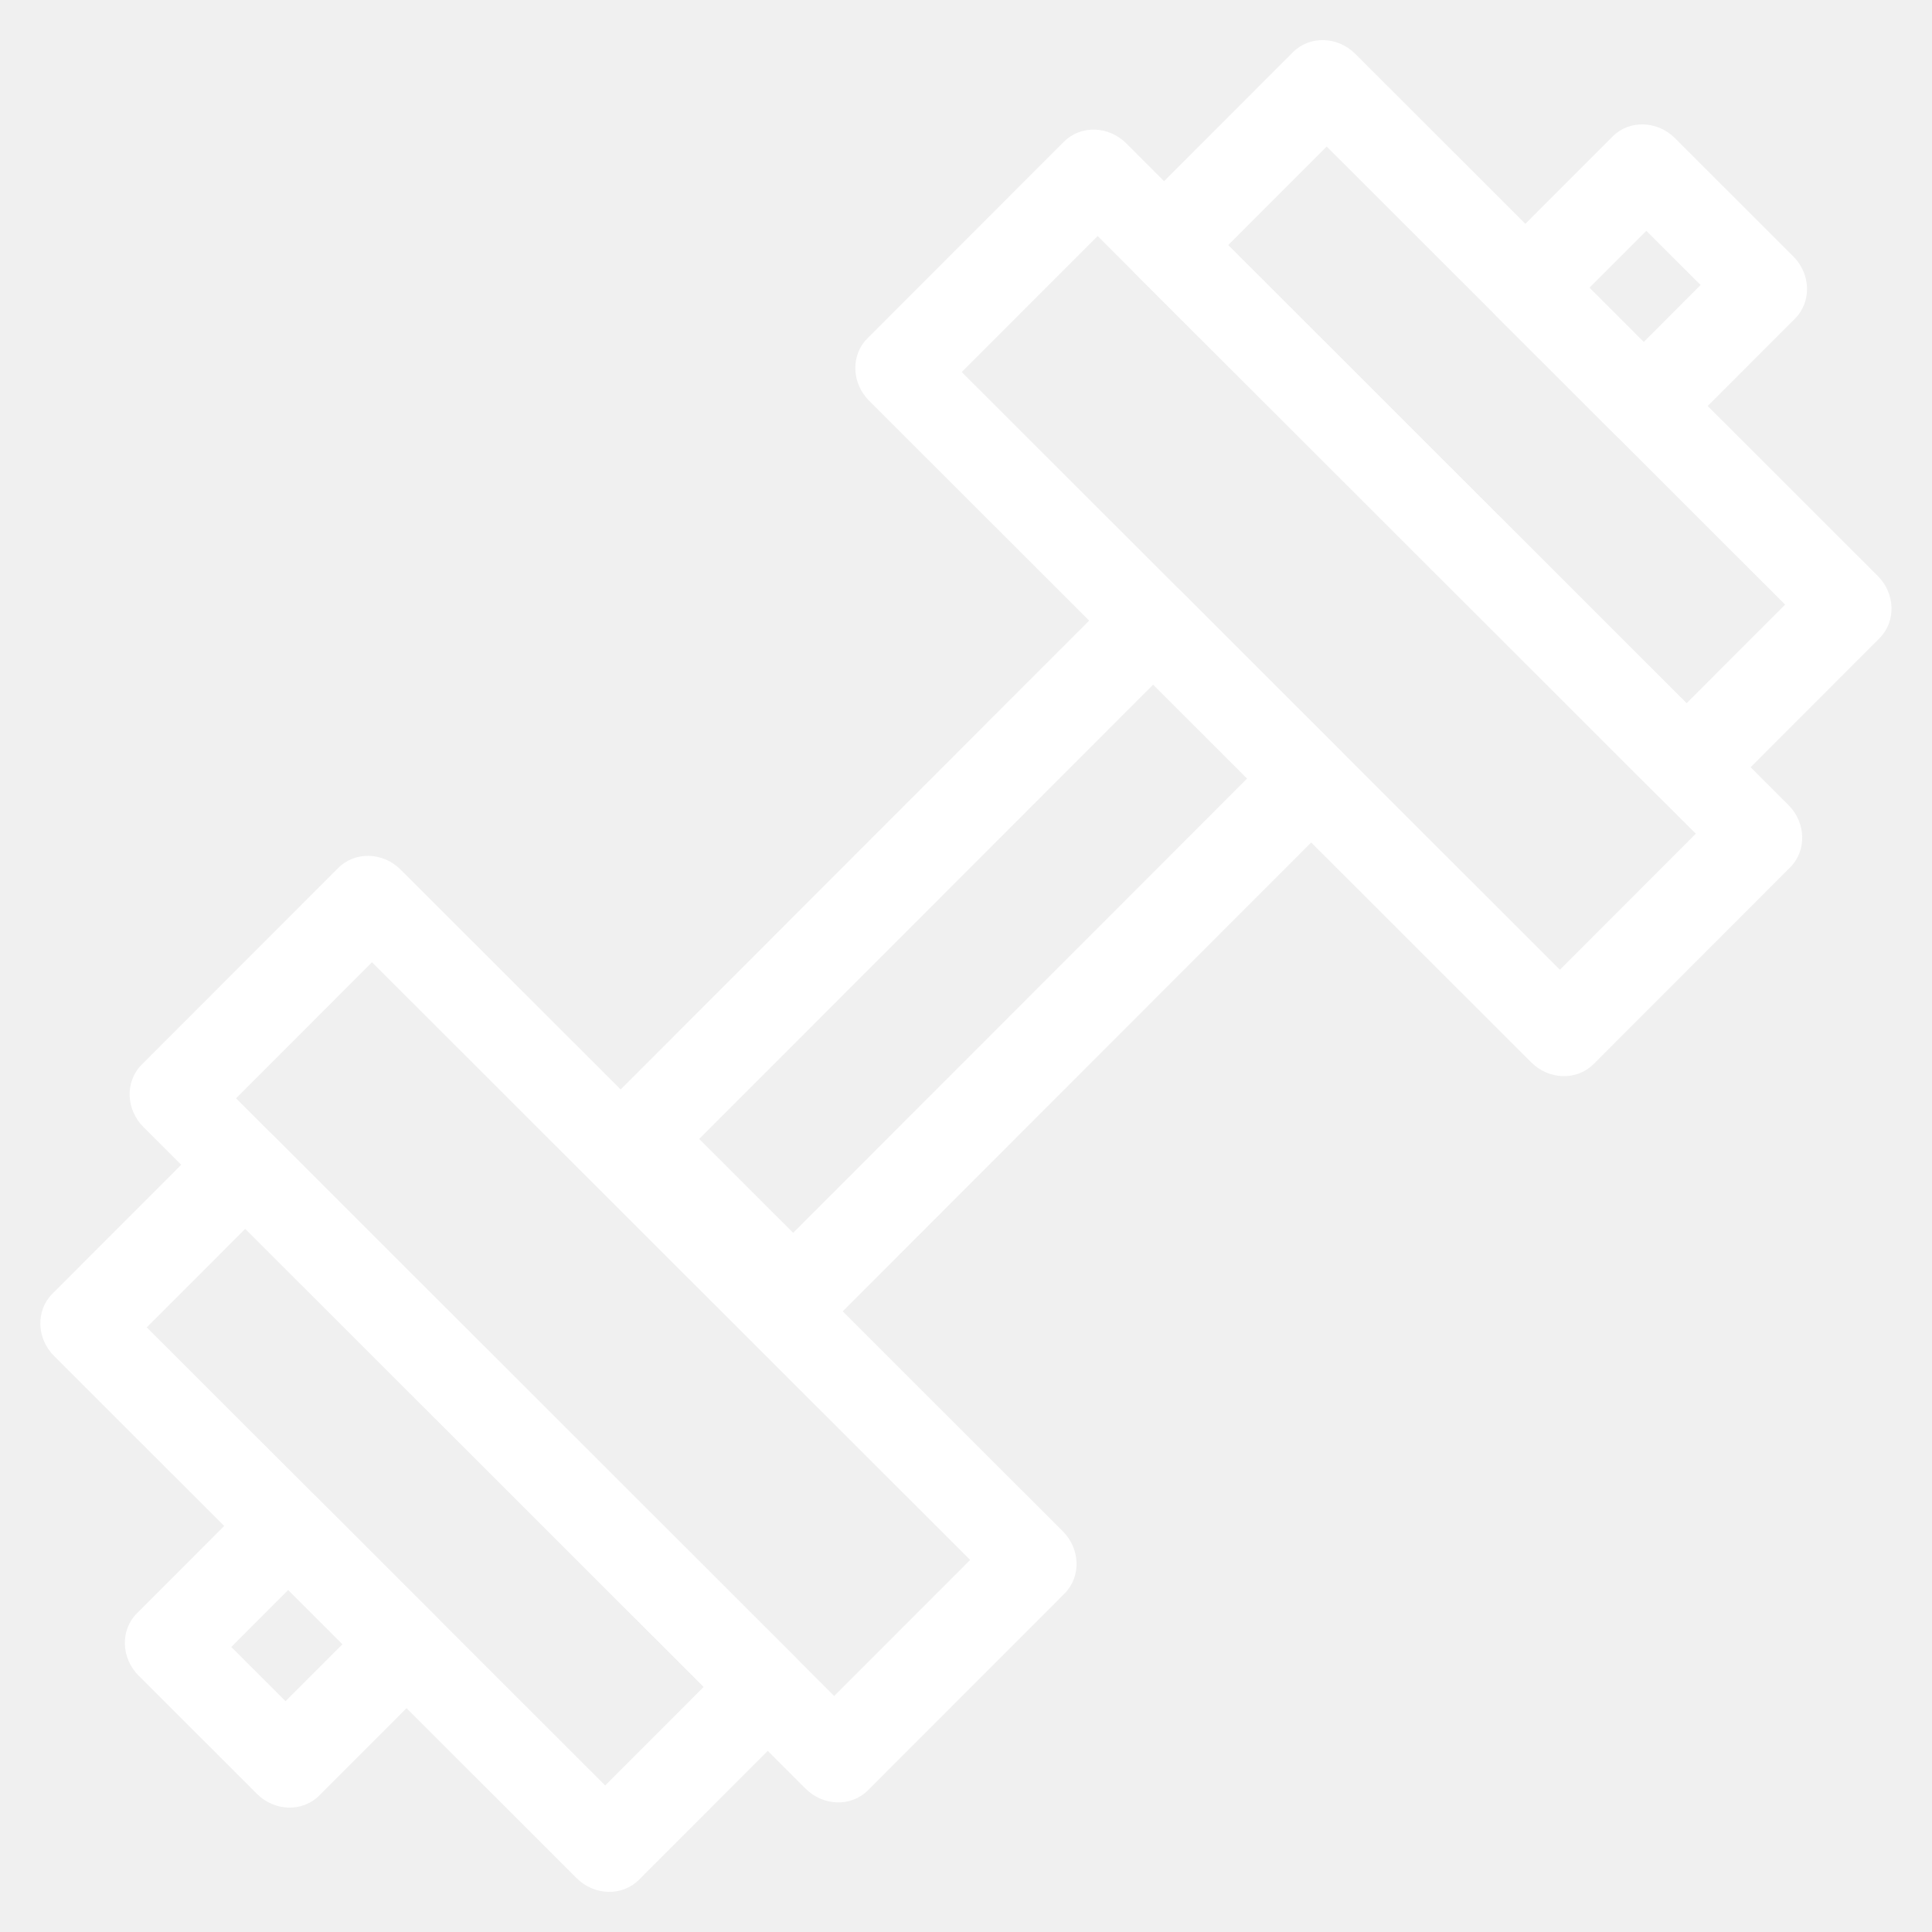
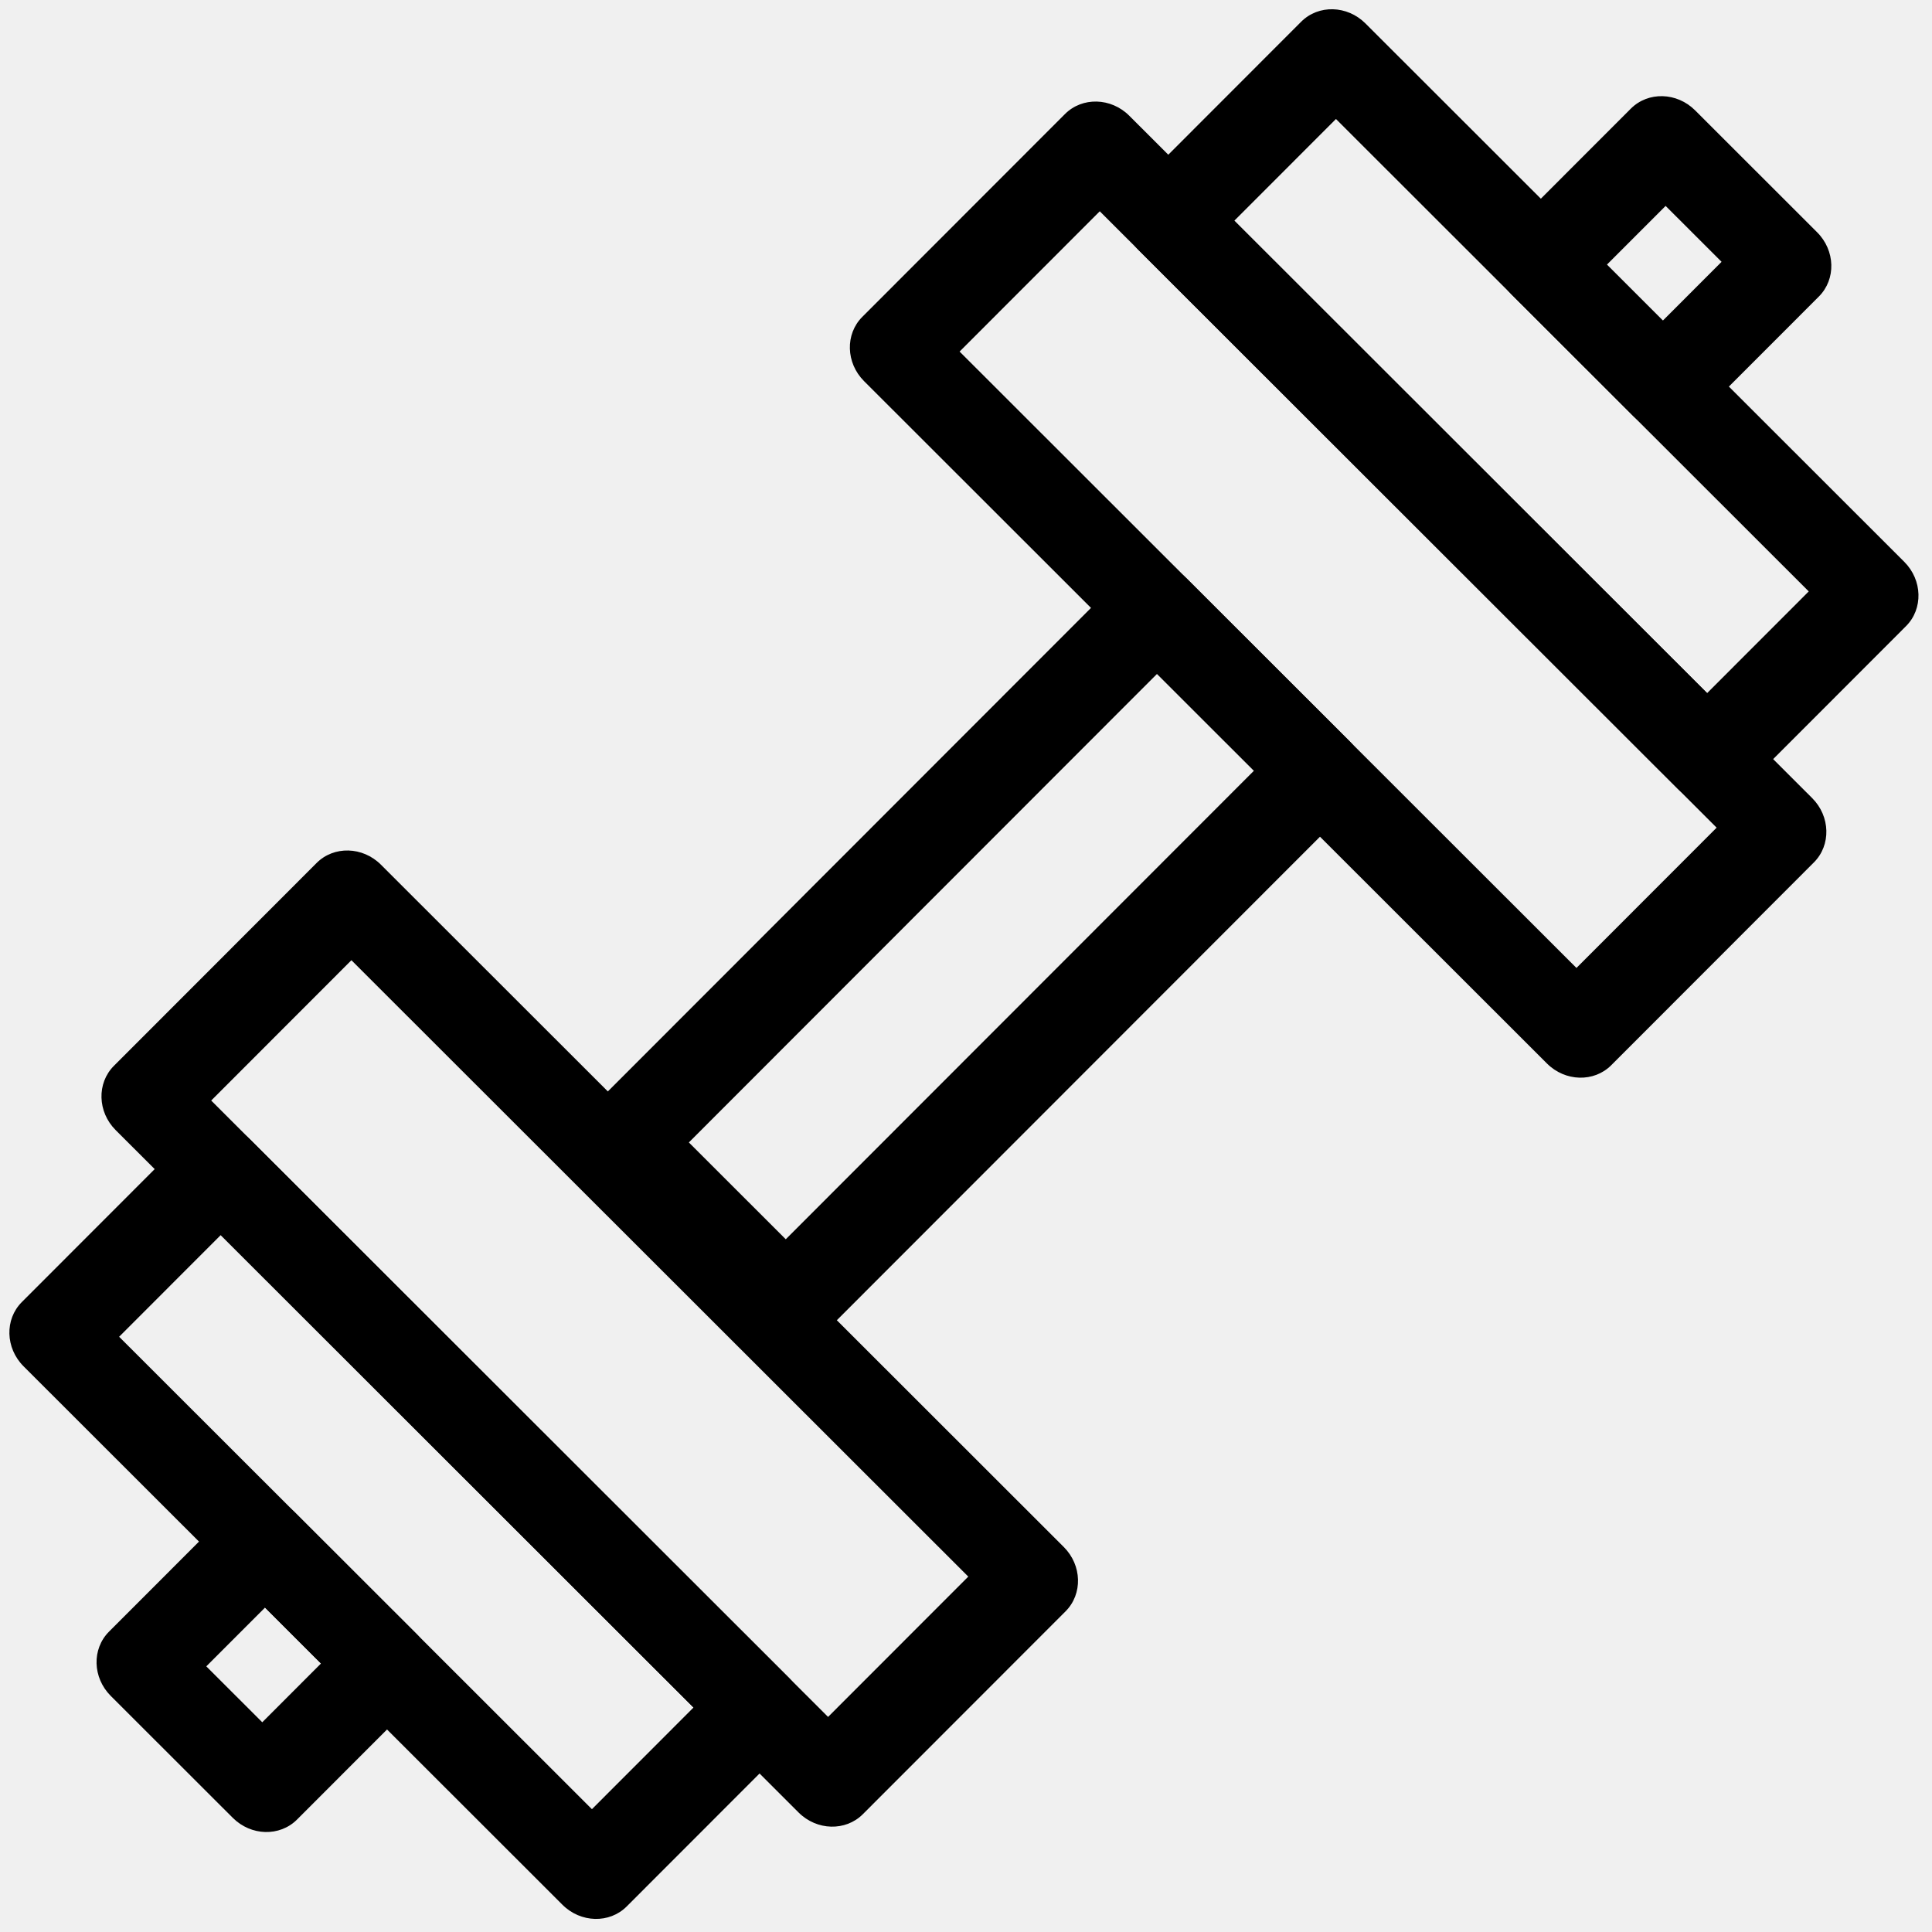
- <svg xmlns="http://www.w3.org/2000/svg" width="100%" height="100%" viewBox="0 0 40 40" version="1.1" xml:space="preserve" style="fill-rule:evenodd;clip-rule:evenodd;stroke-linejoin:round;stroke-miterlimit:2;">
-   <g transform="matrix(0.717176,-0.717734,0.757585,0.756996,-1021.29,-69.3509)">
-     <path d="M671.619,754.921L675.543,754.921L675.543,738.574L671.619,738.574L671.619,754.921ZM676.418,756.671L670.744,756.671C670.261,756.671 669.869,756.279 669.869,755.796L669.869,737.699C669.869,737.216 670.261,736.824 670.744,736.824L676.418,736.824C676.901,736.824 677.293,737.216 677.293,737.699L677.293,755.796C677.293,756.279 676.901,756.671 676.418,756.671Z" style="fill:white;fill-rule:nonzero;" />
-   </g>
-   <g transform="matrix(0.717176,-0.717734,0.757585,0.756996,-1021.29,-69.3509)">
-     <path d="M677.293,753.012L680.138,753.012L680.138,740.483L677.293,740.483L677.293,753.012ZM681.013,754.762L676.418,754.762C675.935,754.762 675.543,754.37 675.543,753.887L675.543,739.608C675.543,739.124 675.935,738.733 676.418,738.733L681.013,738.733C681.496,738.733 681.888,739.124 681.888,739.608L681.888,753.887C681.888,754.37 681.496,754.762 681.013,754.762Z" style="fill:white;fill-rule:nonzero;" />
-   </g>
-   <g transform="matrix(0.717176,-0.717734,0.757585,0.756996,-1021.29,-69.3509)">
-     <path d="M681.888,747.489L683.532,747.489L683.532,746.006L681.888,746.006L681.888,747.489ZM684.407,749.239L681.013,749.239C680.529,749.239 680.138,748.848 680.138,748.364L680.138,745.131C680.138,744.648 680.529,744.256 681.013,744.256L684.407,744.256C684.891,744.256 685.282,744.648 685.282,745.131L685.282,748.364C685.282,748.848 684.891,749.239 684.407,749.239Z" style="fill:white;fill-rule:nonzero;" />
-   </g>
-   <g transform="matrix(0.717176,-0.717734,0.757585,0.756996,-1021.29,-69.3509)">
-     <path d="M650.669,754.921L654.594,754.921L654.594,738.574L650.669,738.574L650.669,754.921ZM655.469,756.671L649.794,756.671C649.311,756.671 648.919,756.279 648.919,755.796L648.919,737.699C648.919,737.216 649.311,736.824 649.794,736.824L655.469,736.824C655.952,736.824 656.344,737.216 656.344,737.699L656.344,755.796C656.344,756.279 655.952,756.671 655.469,756.671Z" style="fill:white;fill-rule:nonzero;" />
-   </g>
-   <g transform="matrix(0.717176,-0.717734,0.757585,0.756996,-1021.29,-69.3509)">
-     <path d="M646.075,753.012L648.919,753.012L648.919,740.483L646.075,740.483L646.075,753.012ZM649.794,754.762L645.2,754.762C644.717,754.762 644.325,754.37 644.325,753.887L644.325,739.608C644.325,739.124 644.717,738.733 645.2,738.733L649.794,738.733C650.277,738.733 650.669,739.124 650.669,739.608L650.669,753.887C650.669,754.37 650.277,754.762 649.794,754.762Z" style="fill:white;fill-rule:nonzero;" />
-   </g>
-   <g transform="matrix(0.717176,-0.717734,0.757585,0.756996,-1021.29,-69.3509)">
-     <path d="M642.681,747.489L644.325,747.489L644.325,746.006L642.681,746.006L642.681,747.489ZM645.2,749.239L641.806,749.239C641.322,749.239 640.931,748.848 640.931,748.364L640.931,745.131C640.931,744.648 641.322,744.256 641.806,744.256L645.2,744.256C645.684,744.256 646.075,744.648 646.075,745.131L646.075,748.364C646.075,748.848 645.684,749.239 645.2,749.239Z" style="fill:white;fill-rule:nonzero;" />
-   </g>
-   <g transform="matrix(0.717176,-0.717734,0.757585,0.756996,-1021.29,-69.3509)">
-     <path d="M656.763,748.031L669.869,748.031L669.869,745.463L656.763,745.463L656.763,748.031ZM670.744,749.781L655.888,749.781C655.404,749.781 655.013,749.39 655.013,748.906L655.013,744.588C655.013,744.105 655.404,743.713 655.888,743.713L670.744,743.713C671.228,743.713 671.619,744.105 671.619,744.588L671.619,748.906C671.619,749.39 671.228,749.781 670.744,749.781Z" style="fill:white;fill-rule:nonzero;" />
+ <svg xmlns="http://www.w3.org/2000/svg" width="100%" height="100%" viewBox="0 0 167 167" version="1.1" xml:space="preserve" style="fill-rule:evenodd;clip-rule:evenodd;stroke-linejoin:round;stroke-miterlimit:2;">
+   <g transform="matrix(4.16667,0,0,4.16667,0,0)">
+     <g transform="matrix(0.741081,-0.741657,0.782837,0.782228,-1056,-72.3289)">
+       <g>
+         <path d="M671.619,754.921L675.543,754.921L675.543,738.574L671.619,738.574L671.619,754.921ZM676.418,756.671L670.744,756.671C670.261,756.671 669.869,756.279 669.869,755.796L669.869,737.699C669.869,737.216 670.261,736.824 670.744,736.824L676.418,736.824C676.901,736.824 677.293,737.216 677.293,737.699L677.293,755.796C677.293,756.279 676.901,756.671 676.418,756.671Z" style="fill-rule:nonzero;" />
+         <path d="M677.293,753.012L680.138,753.012L680.138,740.483L677.293,740.483L677.293,753.012ZM681.013,754.762L676.418,754.762C675.935,754.762 675.543,754.37 675.543,753.887L675.543,739.608C675.543,739.124 675.935,738.733 676.418,738.733L681.013,738.733C681.496,738.733 681.888,739.124 681.888,739.608L681.888,753.887C681.888,754.37 681.496,754.762 681.013,754.762Z" style="fill-rule:nonzero;" />
+         <path d="M681.888,747.489L683.532,747.489L683.532,746.006L681.888,746.006L681.888,747.489ZM684.407,749.239L681.013,749.239C680.529,749.239 680.138,748.848 680.138,748.364L680.138,745.131C680.138,744.648 680.529,744.256 681.013,744.256L684.407,744.256C684.891,744.256 685.282,744.648 685.282,745.131L685.282,748.364C685.282,748.848 684.891,749.239 684.407,749.239Z" style="fill-rule:nonzero;" />
+         <path d="M650.669,754.921L654.594,754.921L654.594,738.574L650.669,738.574L650.669,754.921ZM655.469,756.671L649.794,756.671C649.311,756.671 648.919,756.279 648.919,755.796L648.919,737.699C648.919,737.216 649.311,736.824 649.794,736.824L655.469,736.824C655.952,736.824 656.344,737.216 656.344,737.699L656.344,755.796C656.344,756.279 655.952,756.671 655.469,756.671Z" style="fill-rule:nonzero;" />
+         <path d="M646.075,753.012L648.919,753.012L648.919,740.483L646.075,740.483L646.075,753.012ZM649.794,754.762L645.2,754.762C644.717,754.762 644.325,754.37 644.325,753.887L644.325,739.608C644.325,739.124 644.717,738.733 645.2,738.733L649.794,738.733C650.277,738.733 650.669,739.124 650.669,739.608L650.669,753.887C650.669,754.37 650.277,754.762 649.794,754.762Z" style="fill-rule:nonzero;" />
+         <path d="M642.681,747.489L644.325,747.489L644.325,746.006L642.681,746.006L642.681,747.489ZM645.2,749.239L641.806,749.239C641.322,749.239 640.931,748.848 640.931,748.364L640.931,745.131C640.931,744.648 641.322,744.256 641.806,744.256L645.2,744.256C645.684,744.256 646.075,744.648 646.075,745.131L646.075,748.364C646.075,748.848 645.684,749.239 645.2,749.239Z" style="fill-rule:nonzero;" />
+         <path d="M656.763,748.031L669.869,748.031L669.869,745.463L656.763,745.463L656.763,748.031ZM670.744,749.781L655.888,749.781C655.404,749.781 655.013,749.39 655.013,748.906L655.013,744.588C655.013,744.105 655.404,743.713 655.888,743.713L670.744,743.713C671.228,743.713 671.619,744.105 671.619,744.588L671.619,748.906C671.619,749.39 671.228,749.781 670.744,749.781Z" style="fill-rule:nonzero;" />
+       </g>
+     </g>
  </g>
</svg>
